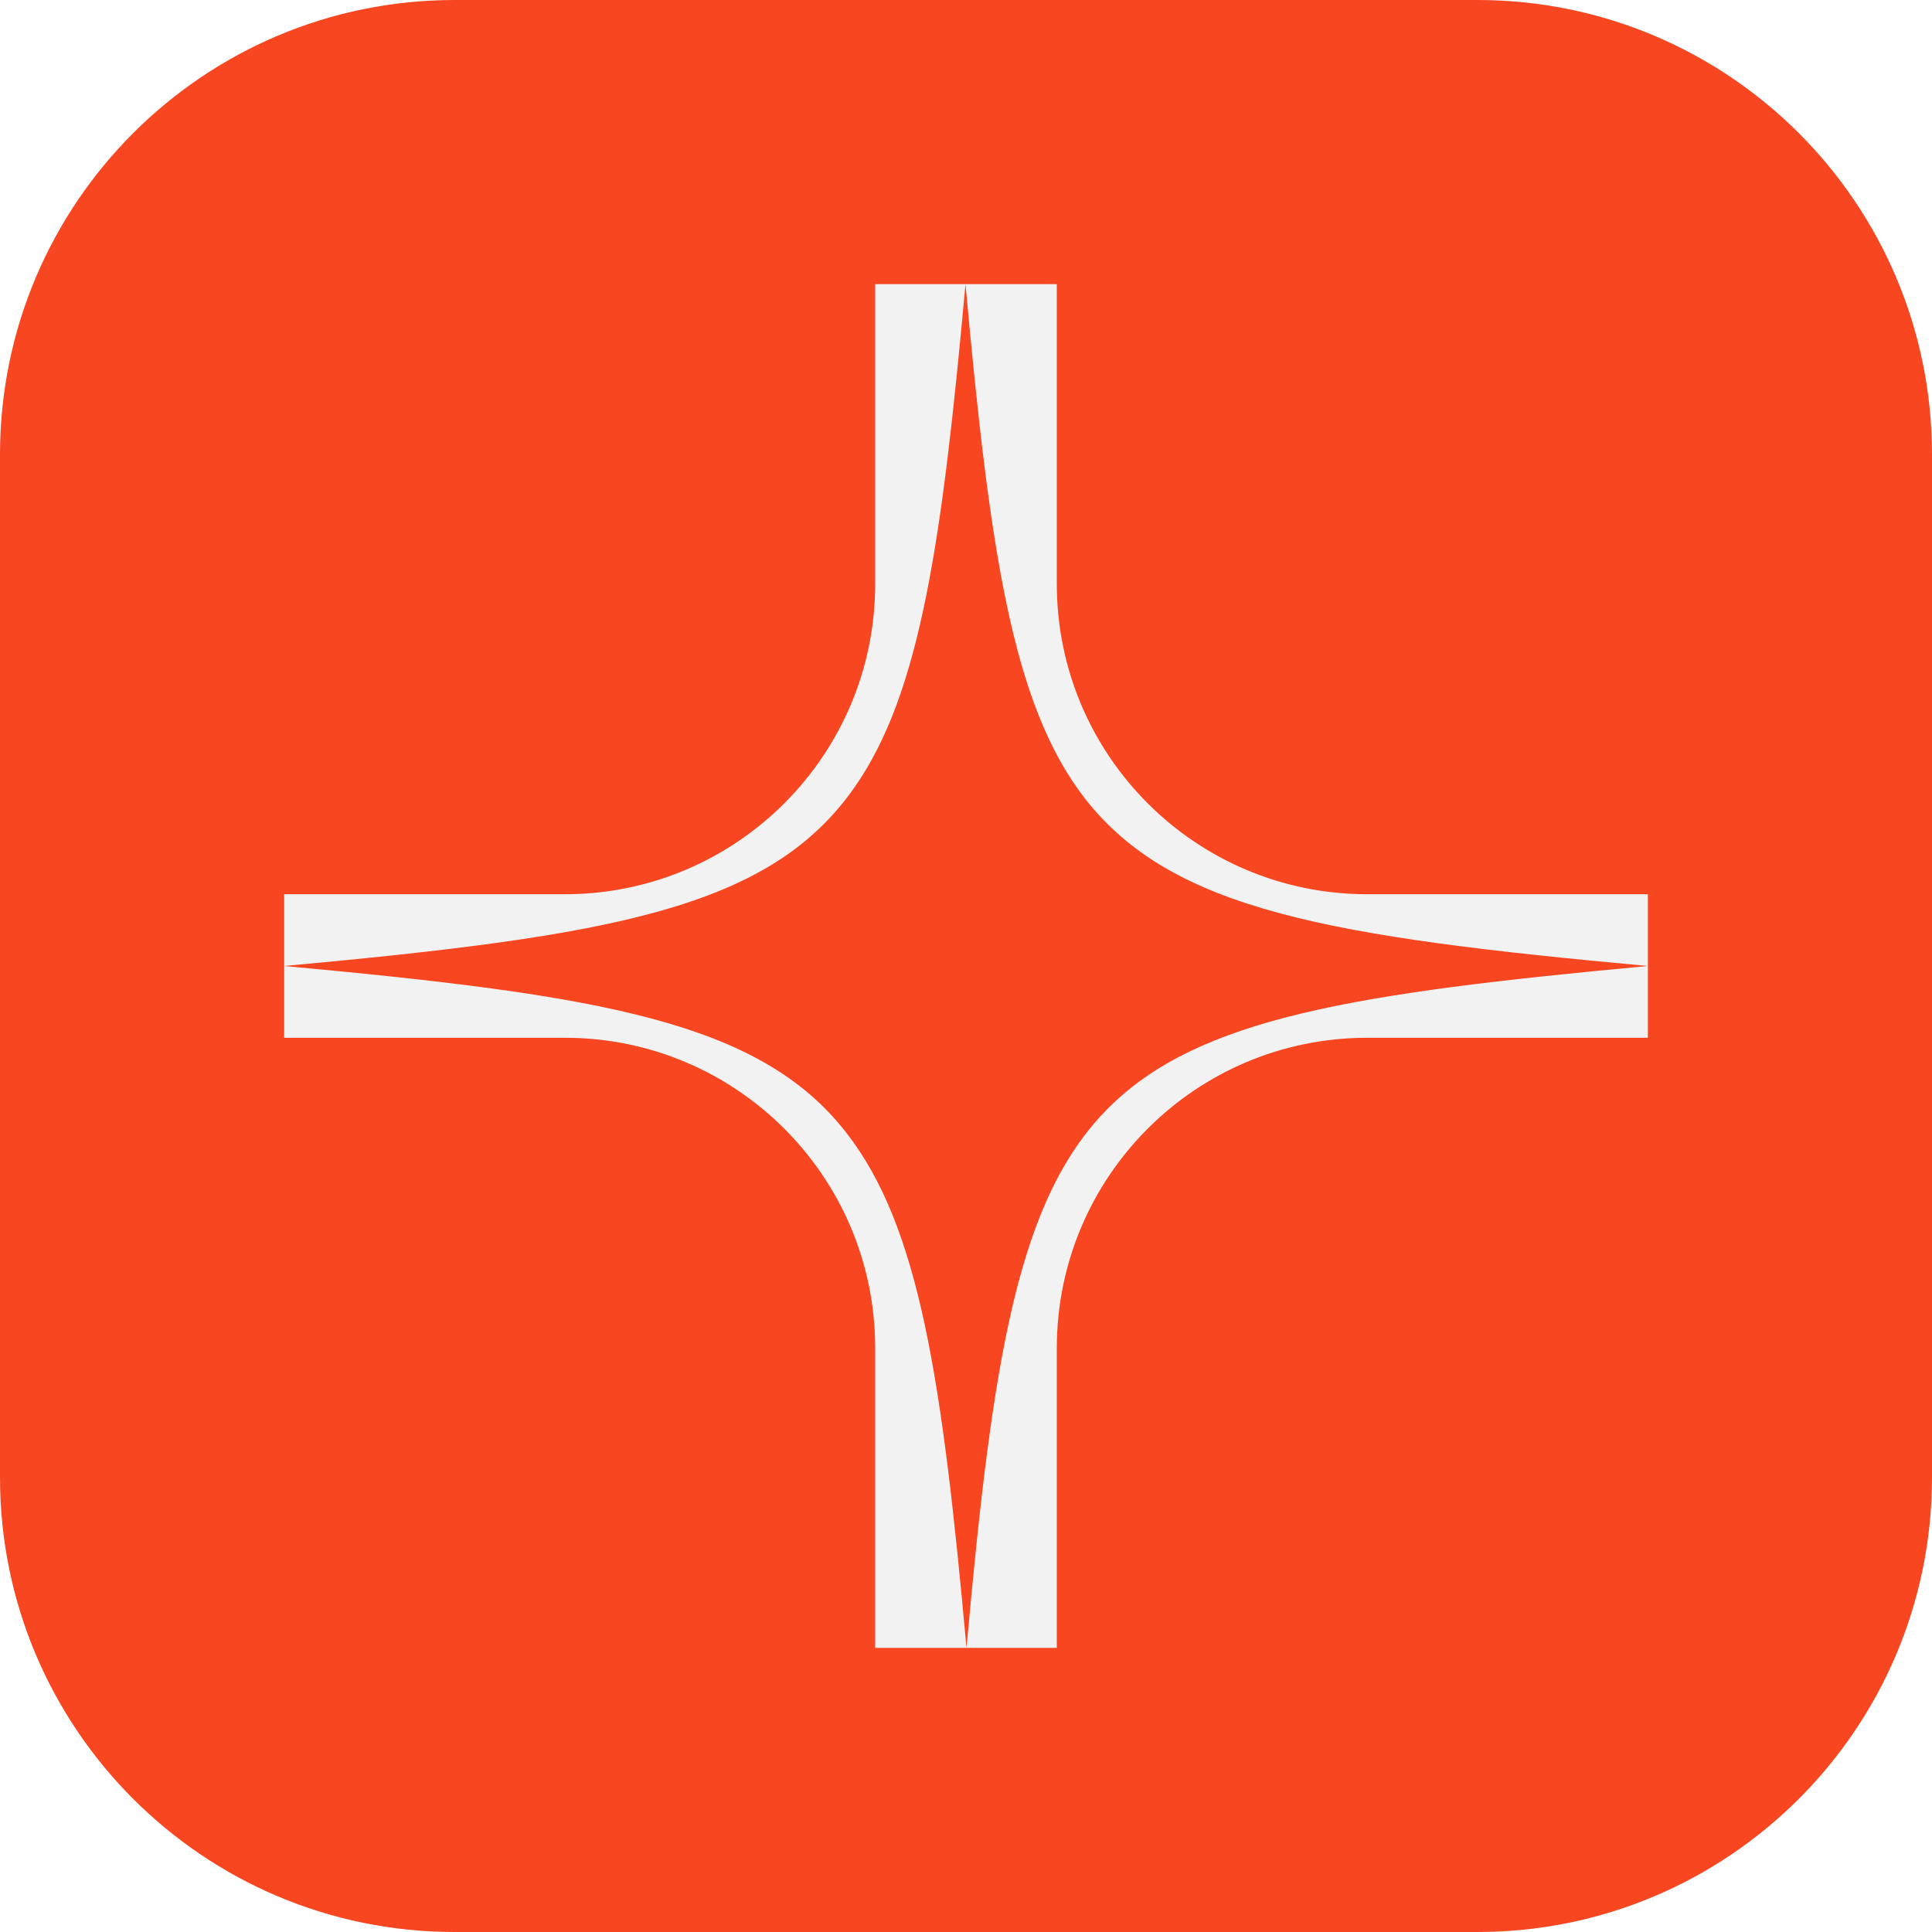
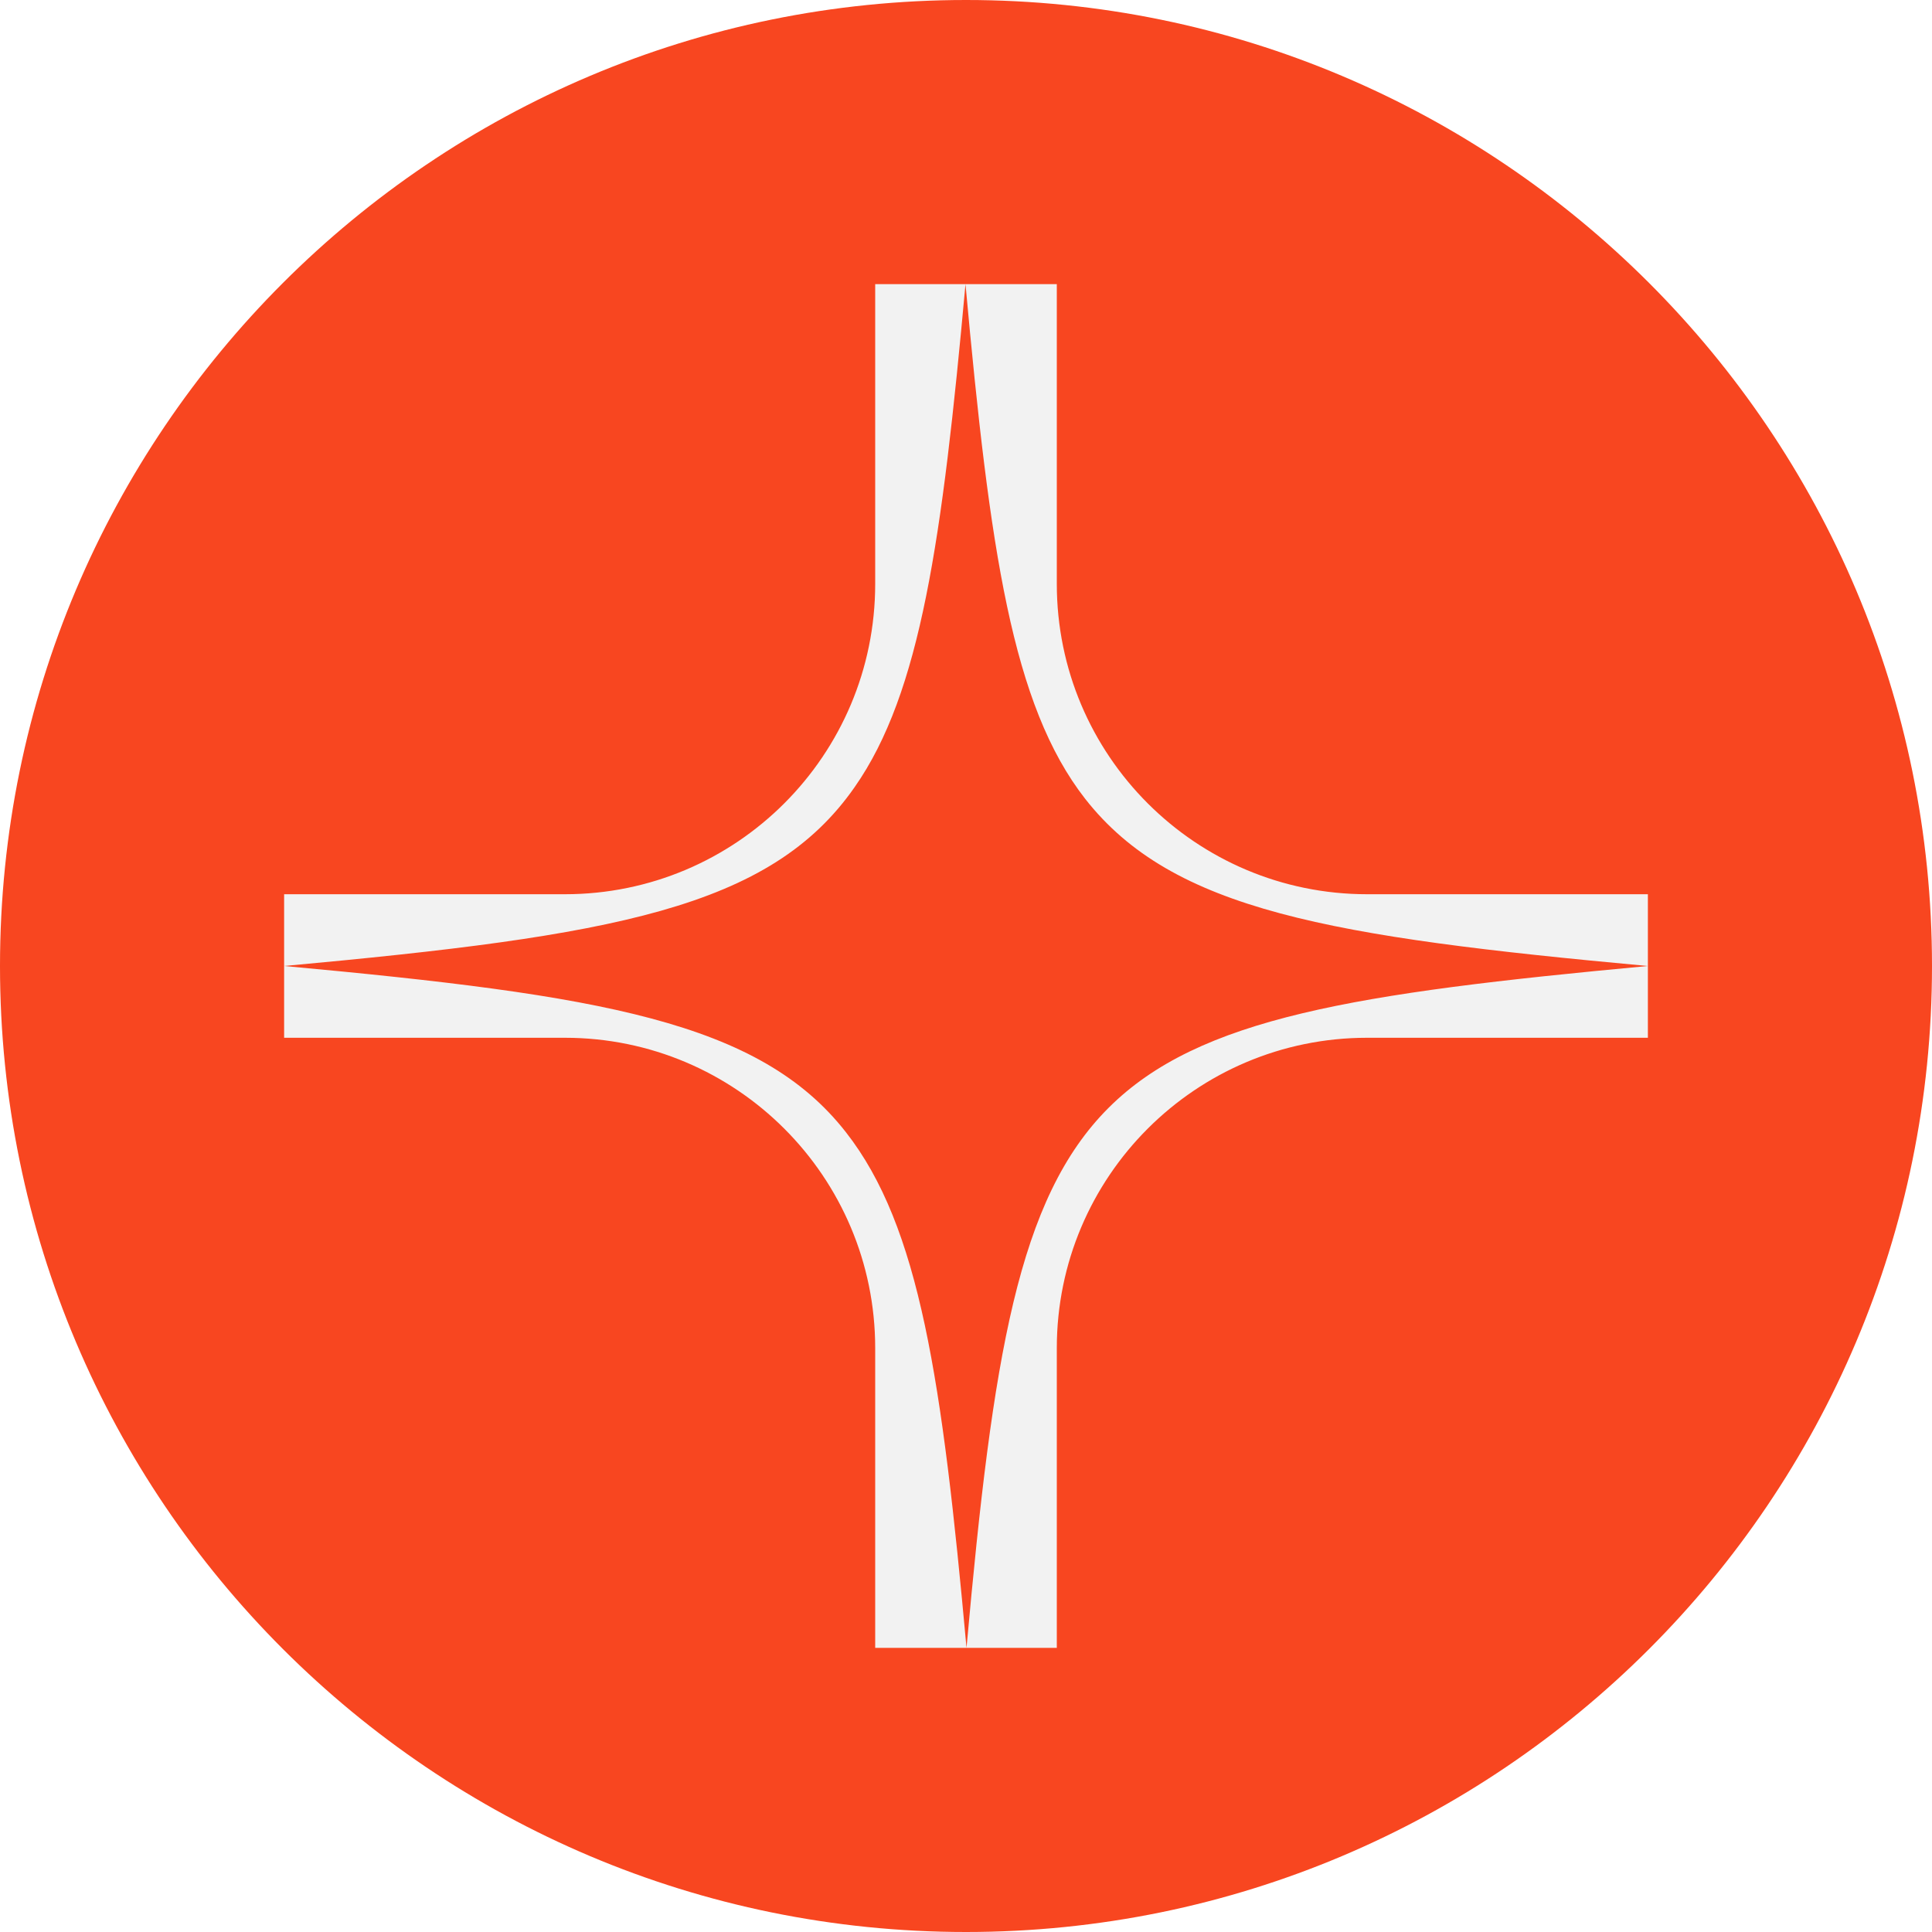
<svg xmlns="http://www.w3.org/2000/svg" width="34" height="34" viewBox="0 0 34 34" fill="none">
-   <rect width="34" height="34" rx="8" fill="#F84620" />
+   <rect width="34" height="34" rx="17" fill="#F84620" />
  <path d="M18.598 10.275C18.598 13.292 21.043 15.737 24.06 15.737H29V18.263H24.06C21.043 18.263 18.598 20.708 18.598 23.725V29H17.009C17.471 23.864 17.915 21.091 19.506 19.499C21.097 17.907 23.851 17.479 29 17C23.406 16.486 20.635 16.024 19.096 14.056C17.813 12.412 17.419 9.69 16.991 5C16.581 9.502 16.204 12.19 15.041 13.851C13.553 15.99 10.781 16.469 5 17C10.576 17.514 13.365 17.975 14.888 19.927C16.188 21.587 16.581 24.292 17.009 29H15.402V23.725C15.402 20.708 12.957 18.263 9.94 18.263H5V15.737H9.94C12.957 15.737 15.402 13.292 15.402 10.275V5H18.598V10.275Z" fill="#F2F2F2" />
</svg>
